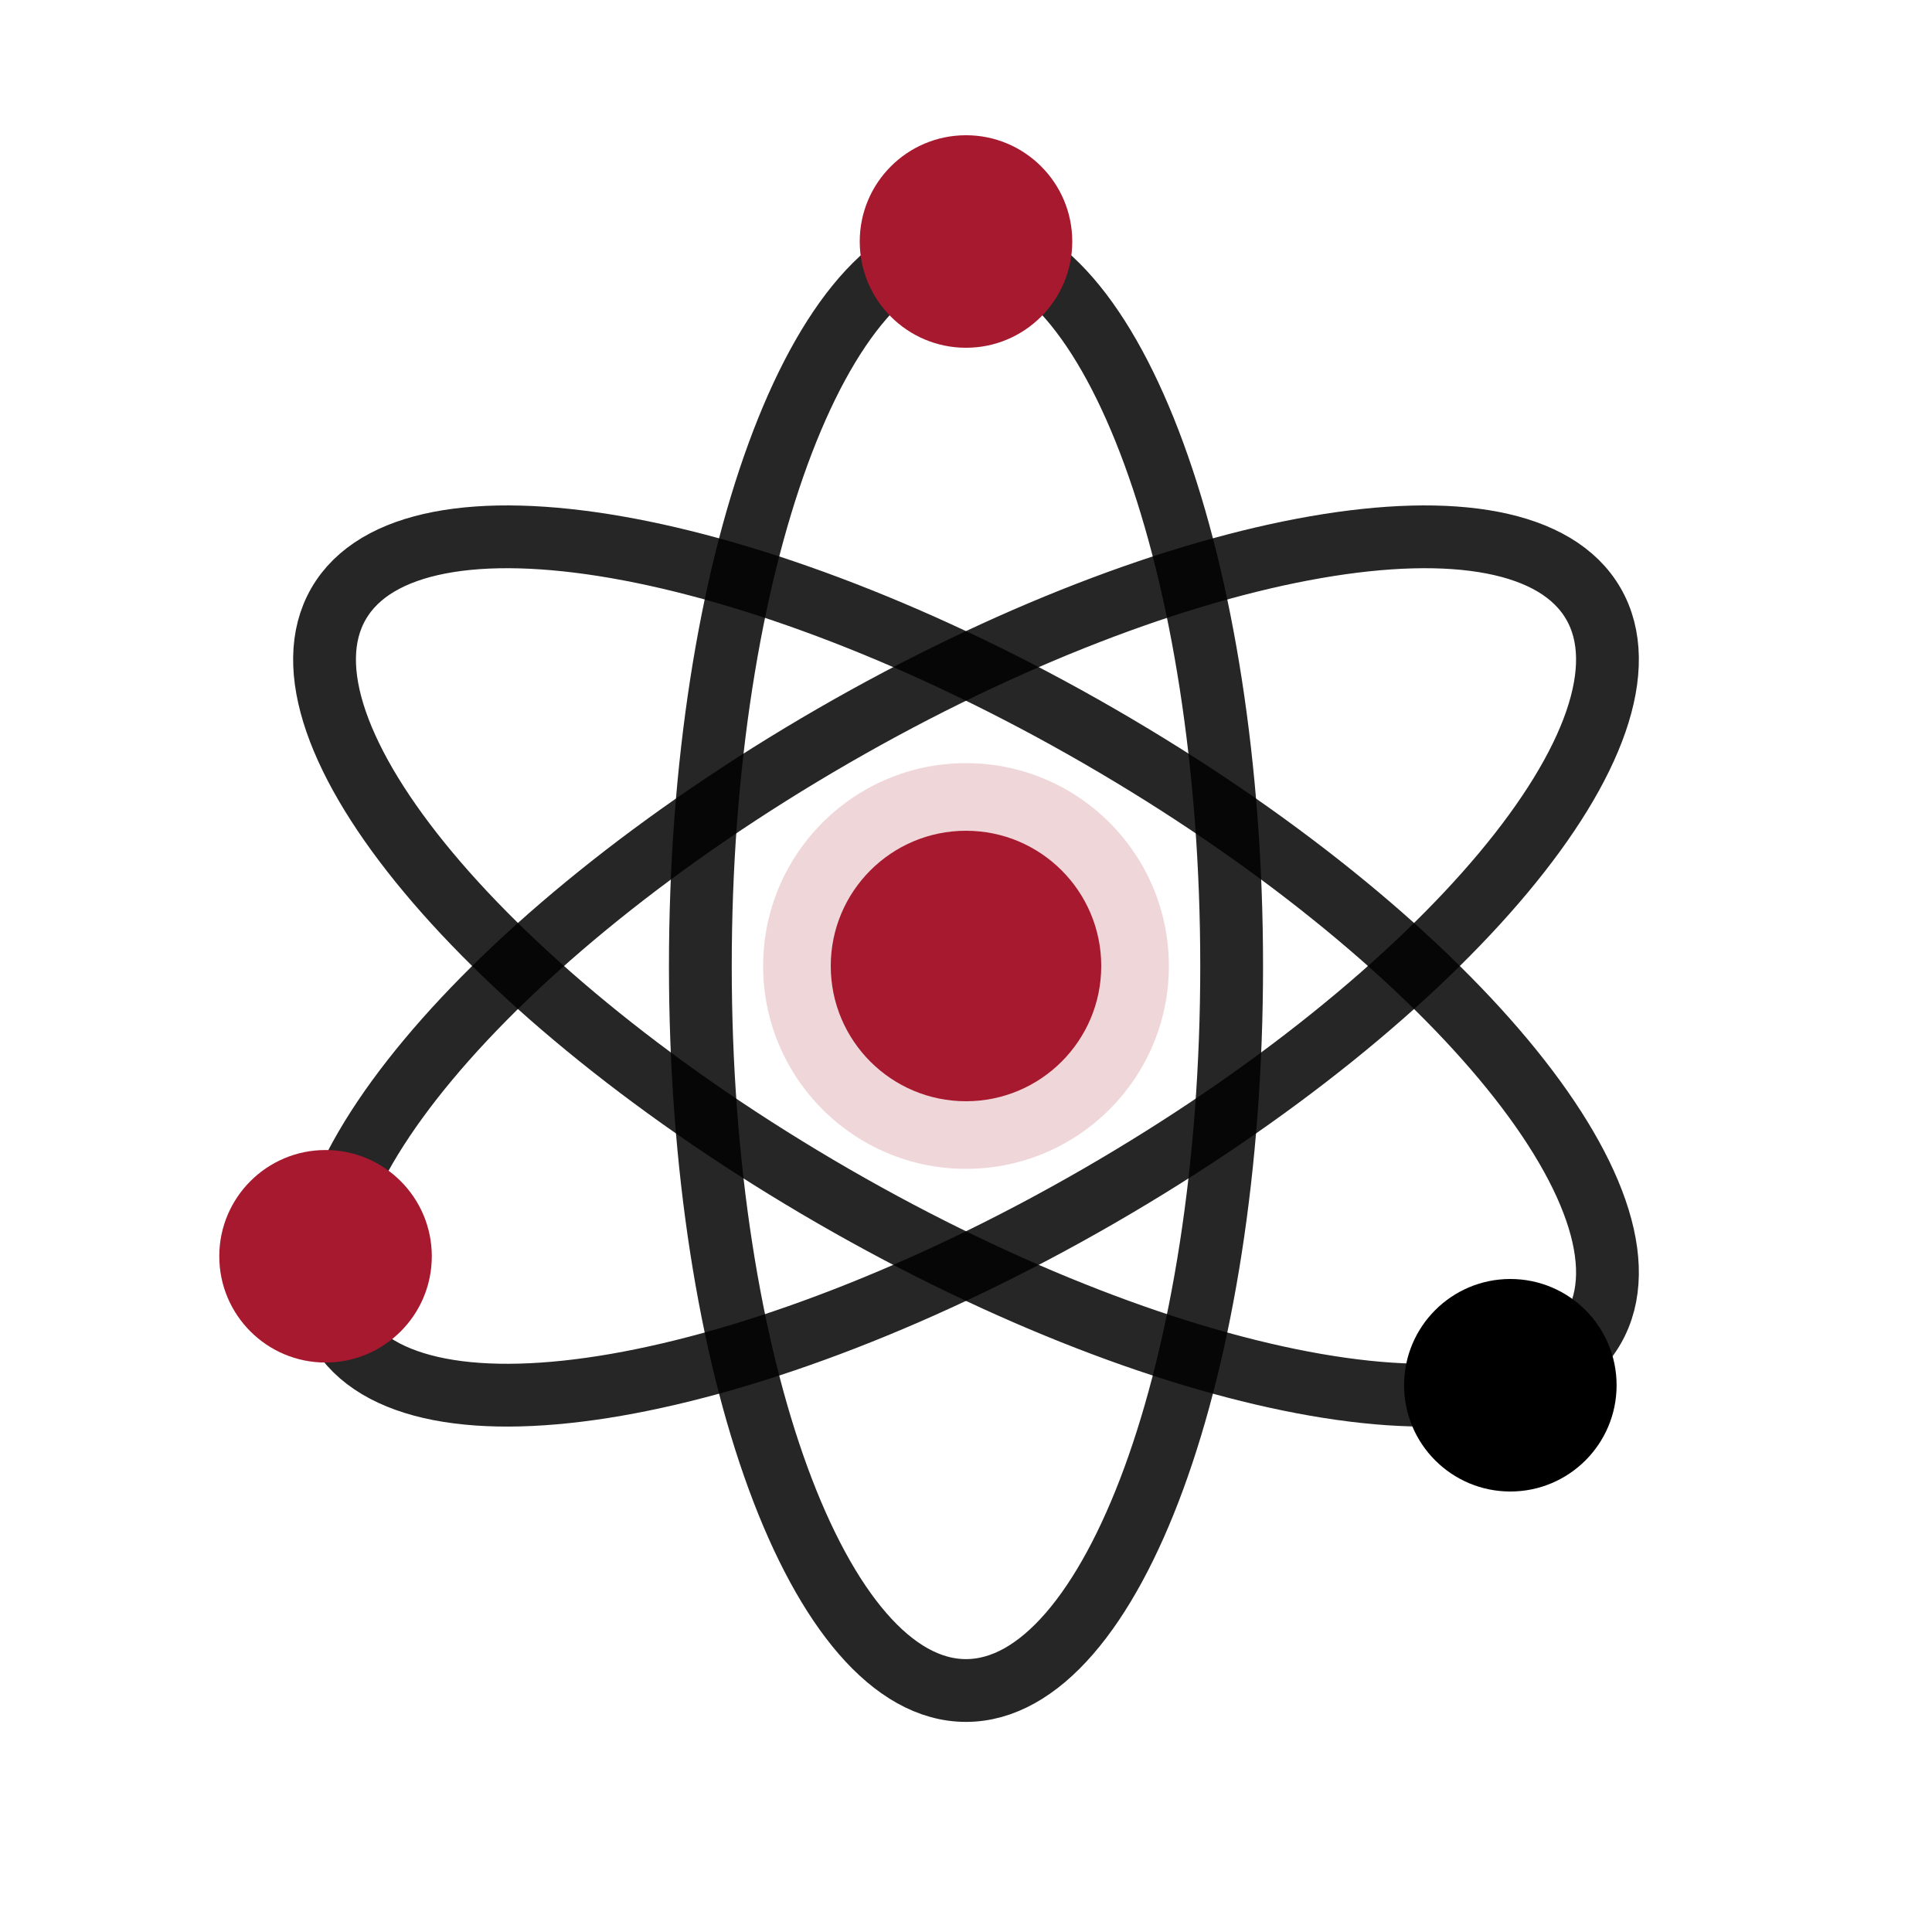
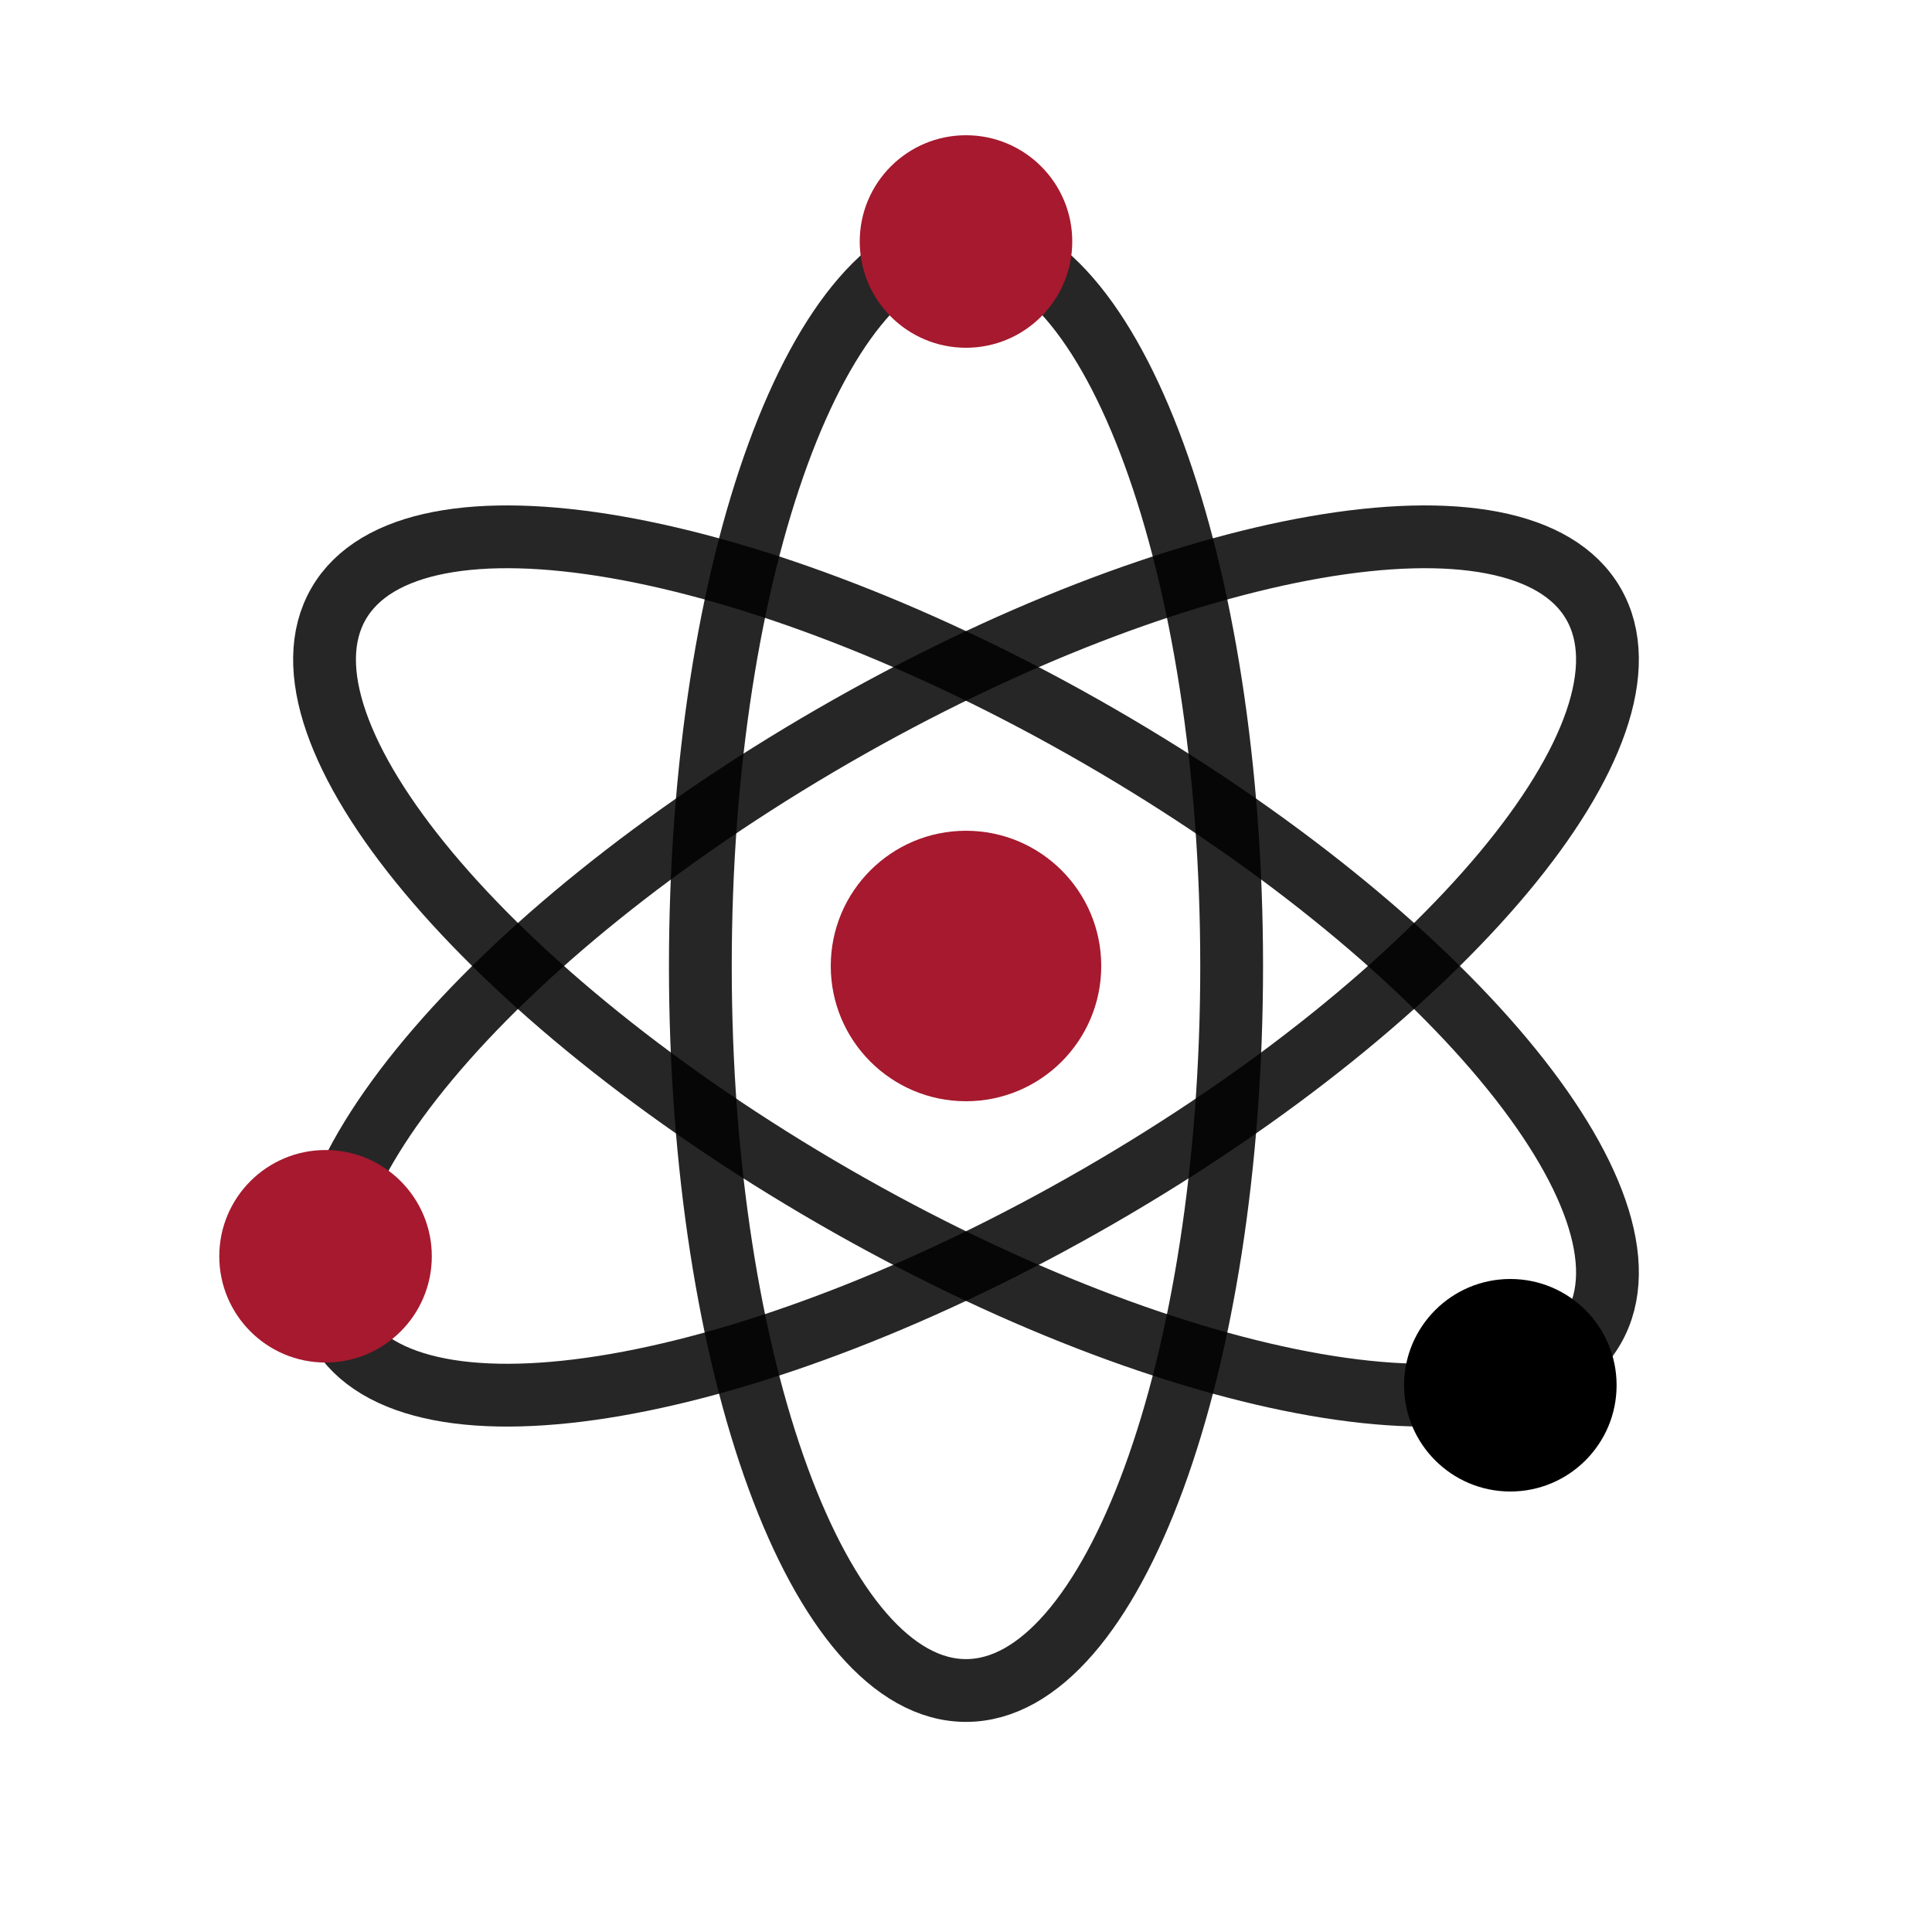
<svg xmlns="http://www.w3.org/2000/svg" id="physical-science-svg" viewBox="0 0 40 40" width="40" height="40" fill="none" role="img" aria-label="Physical Science atomic orbital emblem">
-   <circle id="nucleus-glow" cx="20" cy="20" r="4.2" fill="#a6192e" opacity="0.18" />
  <circle id="nucleus" cx="20" cy="20" r="2.8" fill="#a6192e" />
  <ellipse cx="20" cy="20" rx="15" ry="5.5" stroke="currentColor" stroke-width="1.3" stroke-opacity="0.85" transform="rotate(-30 20 20)" />
  <ellipse cx="20" cy="20" rx="15" ry="5.5" stroke="currentColor" stroke-width="1.3" stroke-opacity="0.85" transform="rotate(30 20 20)" />
  <ellipse cx="20" cy="20" rx="15" ry="5.5" stroke="currentColor" stroke-width="1.3" stroke-opacity="0.85" transform="rotate(90 20 20)" />
  <circle cx="20.0" cy="5.0" r="2.2" fill="#a6192e" />
  <circle cx="6.74" cy="26.01" r="2.2" fill="#a6192e" />
  <circle cx="31.27" cy="28.68" r="2.2" fill="currentColor" />
</svg>
